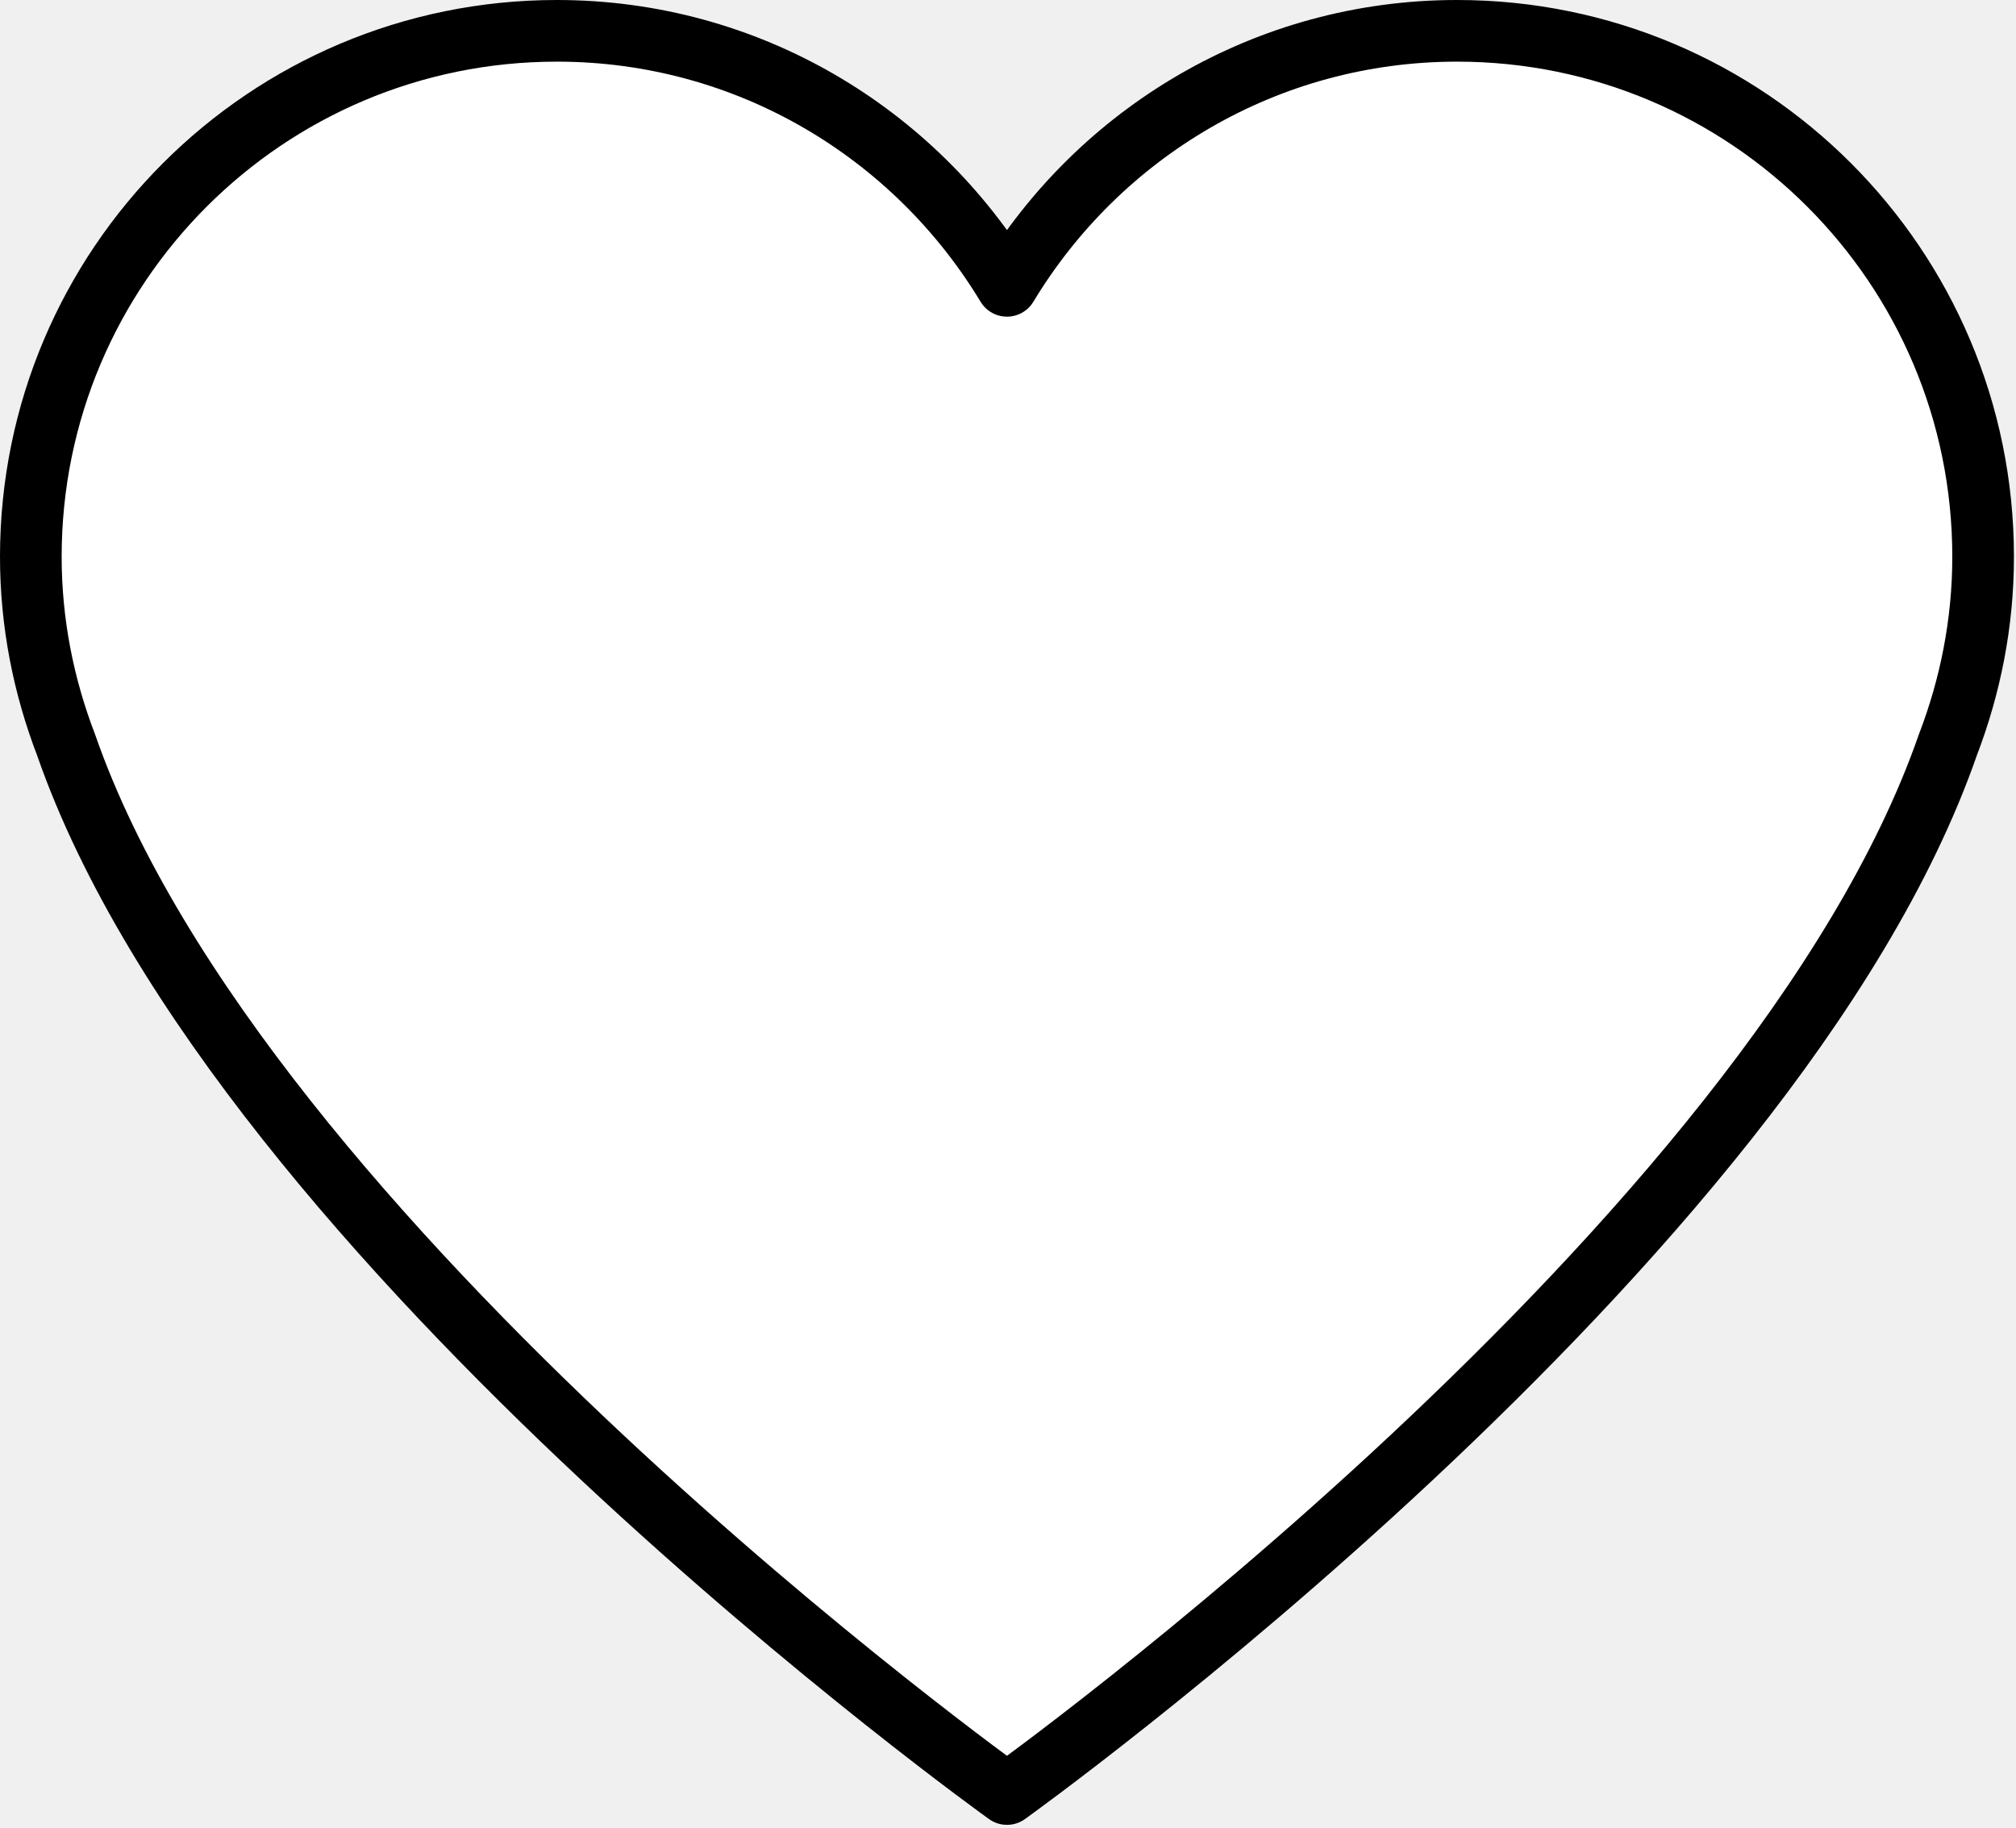
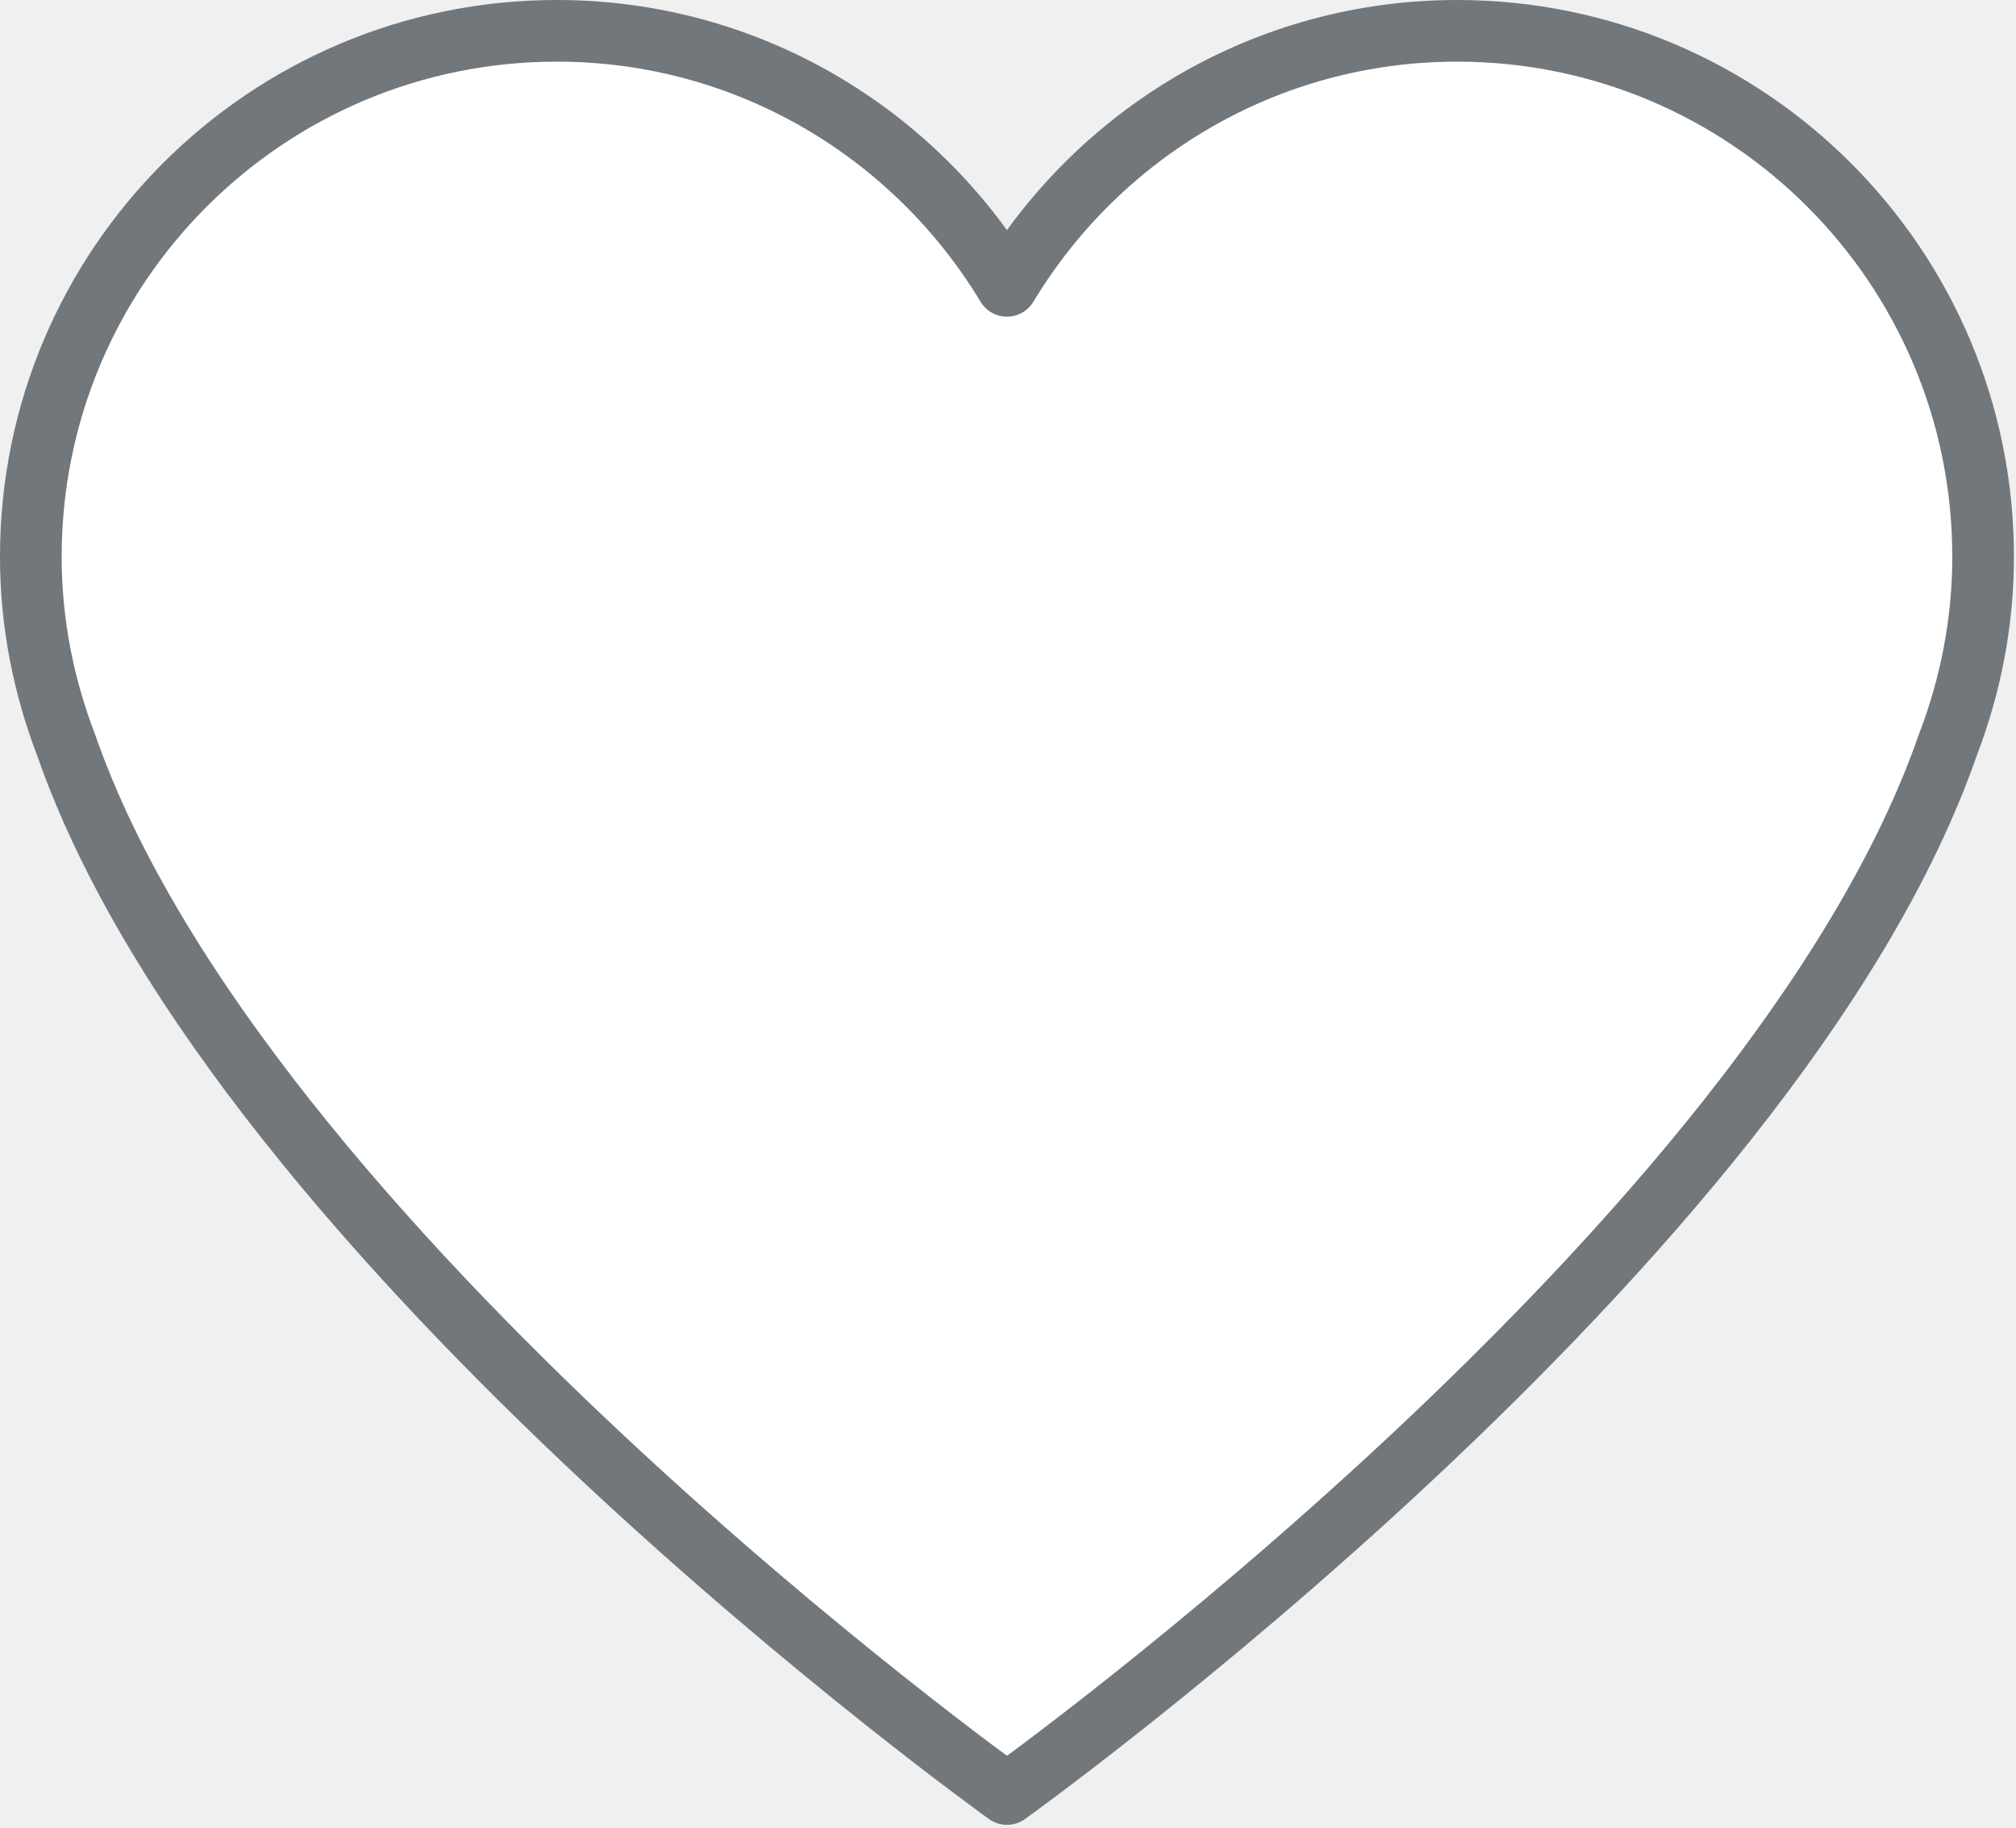
<svg xmlns="http://www.w3.org/2000/svg" width="654" height="593" viewBox="0 0 654 593" fill="none">
-   <path d="M643.332 180.622C643.332 86.39 566.94 10 472.708 10C410.67 10 356.528 43.22 326.665 92.733C296.8 43.22 242.66 10 180.622 10C86.39 10 10 86.39 10 180.622C10 202.163 14.16 222.688 21.443 241.667C77.862 403.947 326.667 582.025 326.667 582.025C326.667 582.025 575.47 403.947 631.89 241.667C639.173 222.69 643.332 202.163 643.332 180.622Z" fill="white" stroke="black" stroke-width="20" stroke-linecap="round" stroke-linejoin="round" />
+   <path d="M643.332 180.622C643.332 86.39 566.94 10 472.708 10C410.67 10 356.528 43.22 326.665 92.733C296.8 43.22 242.66 10 180.622 10C86.39 10 10 86.39 10 180.622C10 202.163 14.16 222.688 21.443 241.667C77.862 403.947 326.667 582.025 326.667 582.025C326.667 582.025 575.47 403.947 631.89 241.667C639.173 222.69 643.332 202.163 643.332 180.622Z" fill="white" stroke="#72777c" stroke-width="20" stroke-linecap="round" stroke-linejoin="round" />
</svg>
